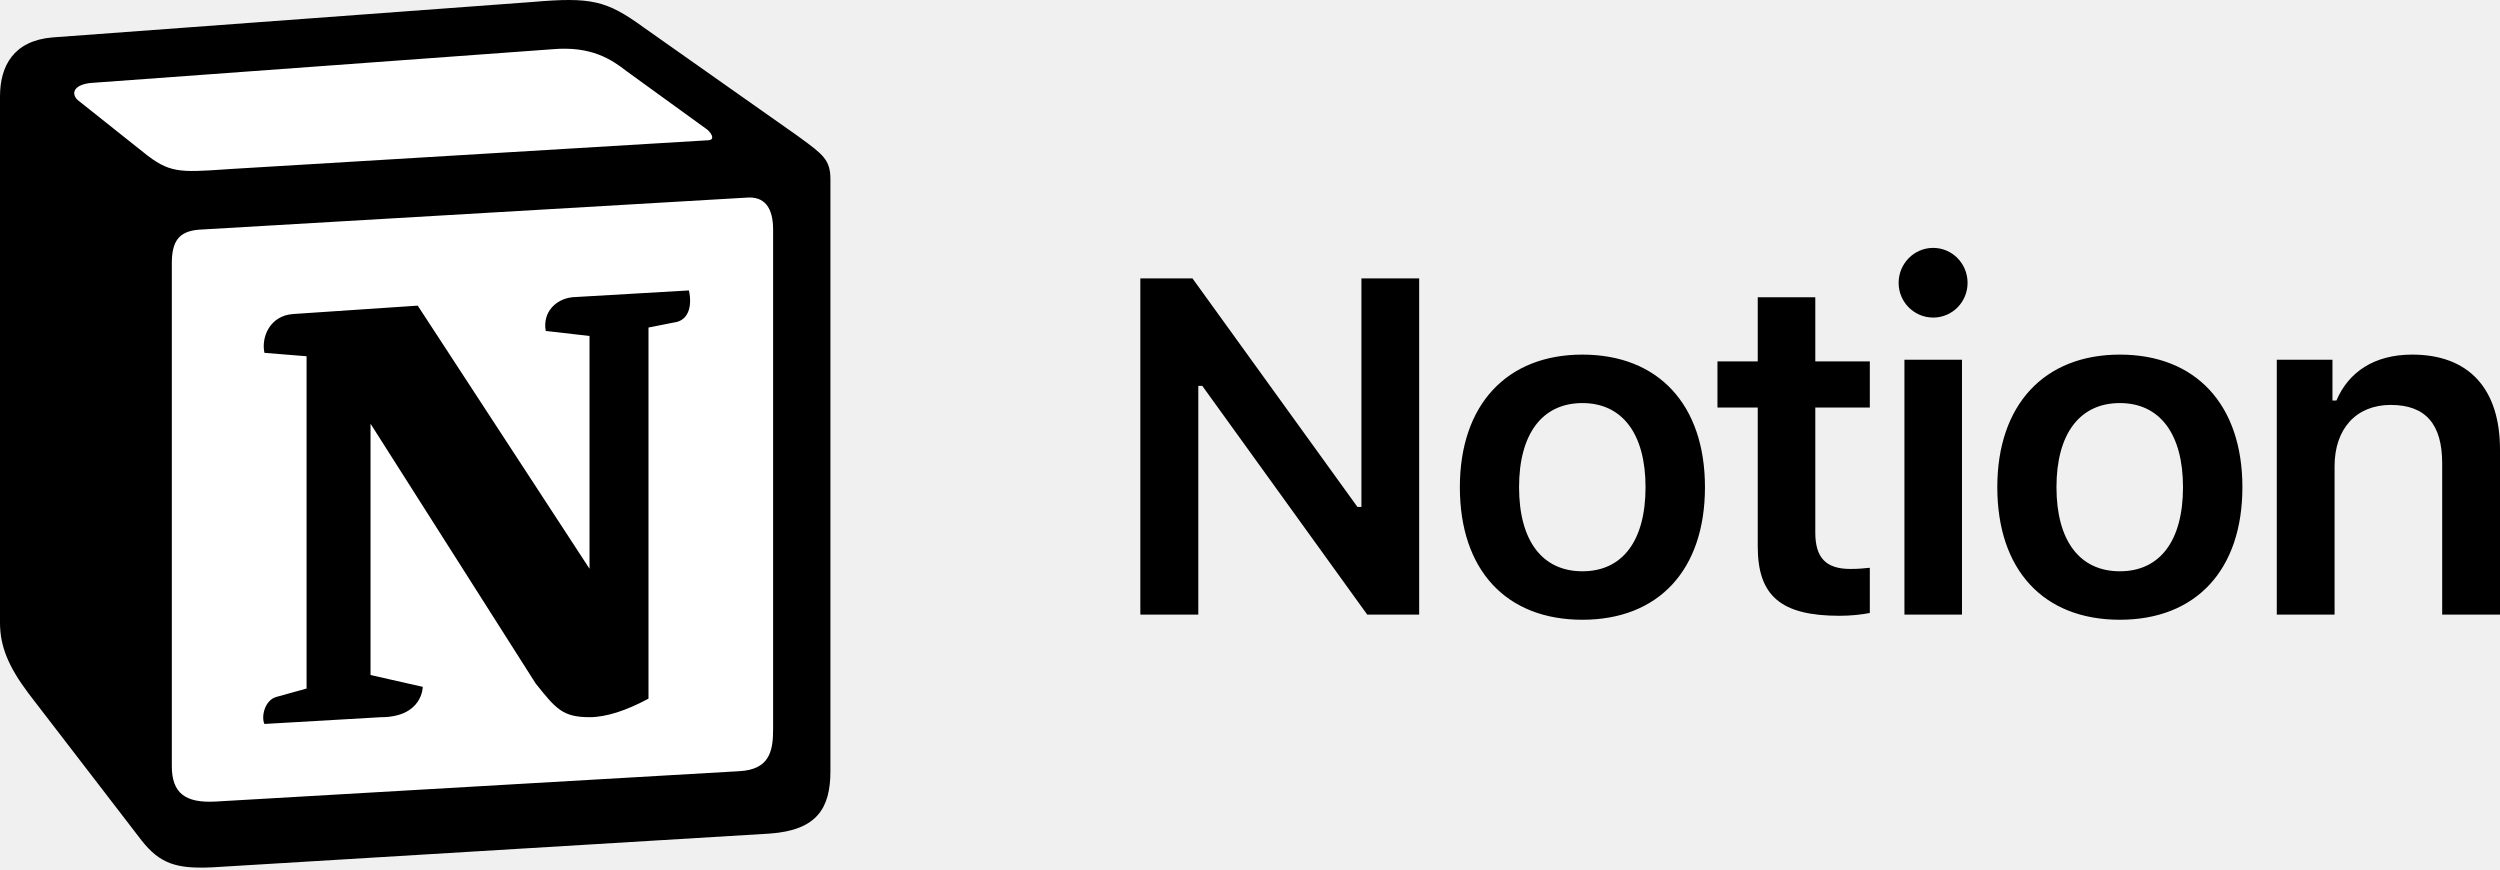
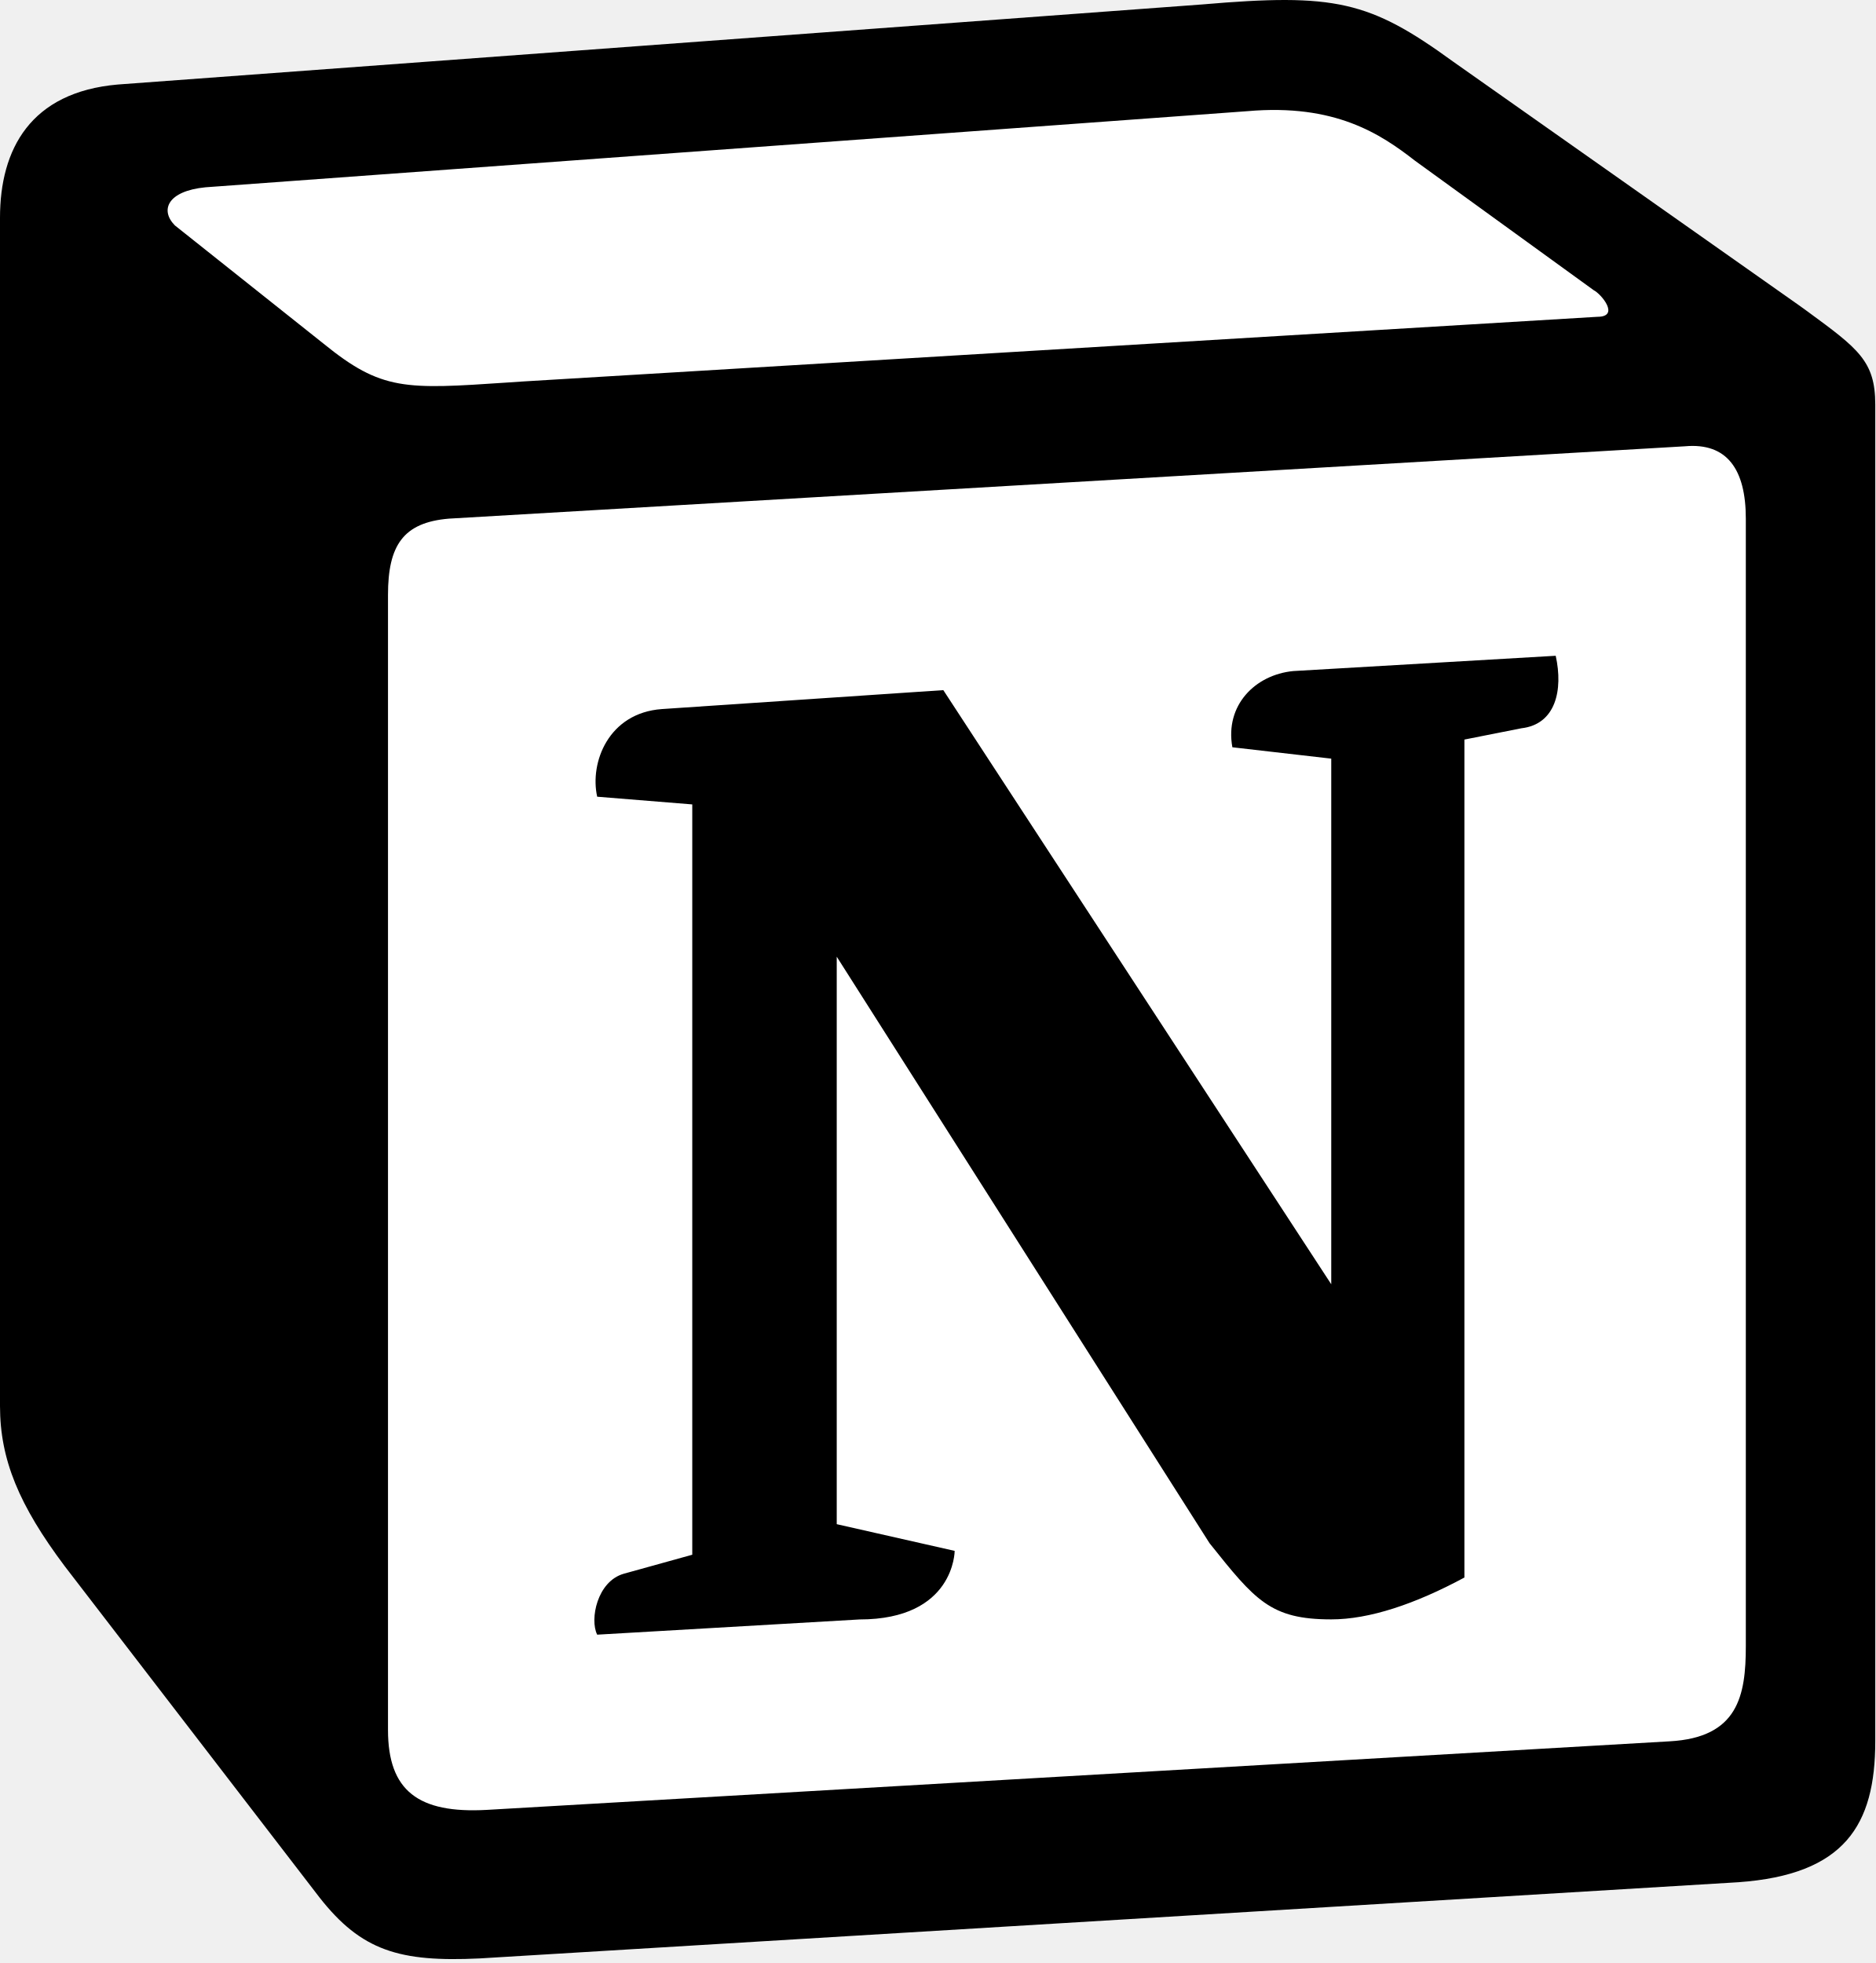
- <svg xmlns="http://www.w3.org/2000/svg" viewBox="0 0 512 178" width="512" height="178">
-   <path fill="#fff" d="M10.691 7.666L109.012.404c12.077-1.037 15.181-.338 22.774 5.183l31.386 22.11c5.177 3.803 6.9 4.84 6.9 8.98v121.26c0 7.6-2.76 12.095-12.42 12.782l-114.177 6.912c-7.25.344-10.703-.693-14.5-5.532L5.864 142.046C1.718 136.514 0 132.374 0 127.535V19.748C0 13.535 2.76 8.353 10.691 7.666" />
-   <path d="M109.012.404L10.691 7.666C2.761 8.353 0 13.536 0 19.748v107.787c0 4.839 1.718 8.979 5.864 14.511L28.975 172.1c3.797 4.84 7.25 5.876 14.5 5.532l114.177-6.912c9.654-.687 12.42-5.182 12.42-12.782V36.677c0-3.928-1.551-5.059-6.118-8.411l-.788-.569l-31.38-22.11C124.193.067 121.09-.633 109.012.404M46.057 34.692c-9.323.628-11.437.77-16.732-3.536L15.862 20.447c-1.368-1.386-.681-3.115 2.766-3.459l94.519-6.906c7.936-.693 12.07 2.073 15.174 4.49l16.212 11.745c.693.35 2.416 2.417.343 2.417l-97.61 5.875zM35.188 156.901V53.96c0-4.496 1.38-6.57 5.515-6.919l112.11-6.562c3.802-.344 5.52 2.073 5.52 6.562v102.255c0 4.495-.693 8.298-6.9 8.641l-107.283 6.22c-6.207.343-8.962-1.724-8.962-7.256M141.091 59.48c.687 3.11 0 6.219-3.11 6.574l-5.17 1.025v76.004c-4.49 2.416-8.624 3.796-12.077 3.796c-5.52 0-6.9-1.73-11.035-6.906l-33.814-53.2v51.47l10.697 2.423s0 6.22-8.63 6.22l-23.792 1.38c-.693-1.387 0-4.84 2.41-5.527l6.214-1.724V72.96l-8.624-.698c-.693-3.11 1.03-7.6 5.863-7.95l25.528-1.717l35.183 53.887V68.808l-8.967-1.03c-.693-3.809 2.067-6.575 5.514-6.912zm104.322 66.39V79.02h.811l33.785 46.85h10.637V57.022h-11.828v46.803h-.811l-33.785-46.803h-10.679v68.842h11.876zm78.663 1.055c15.607 0 25.101-10.212 25.101-27.151c0-16.893-9.542-27.151-25.101-27.151c-15.507 0-25.096 10.306-25.096 27.15c0 16.94 9.447 27.152 25.096 27.152m0-9.927c-8.251 0-12.972-6.296-12.972-17.224c0-10.88 4.721-17.224 12.972-17.224c8.209 0 12.93 6.343 12.93 17.224c0 10.928-4.674 17.224-12.93 17.224m35.91-56.109v13.12h-8.25v9.447h8.25v28.484c0 10.116 4.775 14.173 16.75 14.173c2.287 0 4.485-.237 6.202-.574v-9.258c-1.433.142-2.34.237-4.01.237c-4.957 0-7.155-2.286-7.155-7.44V83.457h11.165V74.01h-11.165V60.883h-11.786zm30.042 64.981h11.787V73.671h-11.787zm5.87-60.829c3.909 0 7.06-3.157 7.06-7.113c0-3.963-3.145-7.161-7.06-7.161c-3.862 0-7.06 3.198-7.06 7.16c0 3.957 3.198 7.108 7.06 7.108zm38.25 61.884c15.601 0 25.096-10.212 25.096-27.151c0-16.893-9.542-27.151-25.096-27.151c-15.512 0-25.101 10.306-25.101 27.15c0 16.94 9.447 27.152 25.101 27.152m0-9.927c-8.256 0-12.983-6.296-12.983-17.224c0-10.88 4.727-17.224 12.983-17.224c8.204 0 12.93 6.343 12.93 17.224c0 10.928-4.679 17.224-12.93 17.224m32.138 8.872h11.835V95.48c0-7.683 4.442-12.551 11.496-12.551c7.208 0 10.543 4.01 10.543 11.976v30.965H512V92.092c0-12.456-6.35-19.47-17.988-19.47c-7.783 0-13.03 3.578-15.512 9.4h-.812v-8.35h-11.402z" />
+ <svg xmlns="http://www.w3.org/2000/svg" viewBox="0 0 256 268" width="256" height="268">
+   <path fill="#fff" d="M16.092 11.538L164.09.608c18.179-1.56 22.85-.508 34.28 7.801l47.243 33.282C253.406 47.414 256 48.975 256 55.207v182.527c0 11.439-4.155 18.205-18.696 19.24L65.44 267.378c-10.913.517-16.11-1.043-21.825-8.327L8.826 213.814C2.586 205.487 0 199.254 0 191.97V29.726c0-9.352 4.155-17.153 16.092-18.188" />
+   <path d="M164.09.608L16.092 11.538C4.155 12.573 0 20.374 0 29.726v162.245c0 7.284 2.585 13.516 8.826 21.843l34.789 45.237c5.715 7.284 10.912 8.844 21.825 8.327l171.864-10.404c14.532-1.035 18.696-7.801 18.696-19.24V55.207c0-5.911-2.336-7.614-9.21-12.66l-1.185-.856L198.37 8.409C186.94.1 182.27-.952 164.09.608M69.327 52.22c-14.033.945-17.216 1.159-25.186-5.323L23.876 30.778c-2.06-2.086-1.026-4.69 4.163-5.207l142.274-10.395c11.947-1.043 18.17 3.12 22.842 6.758l24.401 17.68c1.043.525 3.638 3.637.517 3.637L71.146 52.095zm-16.36 183.954V81.222c0-6.767 2.077-9.887 8.3-10.413L230.02 60.93c5.724-.517 8.31 3.12 8.31 9.879v153.917c0 6.767-1.044 12.49-10.387 13.008l-161.487 9.361c-9.343.517-13.489-2.594-13.489-10.921M212.377 89.53c1.034 4.681 0 9.362-4.681 9.897l-7.783 1.542v114.404c-6.758 3.637-12.981 5.715-18.18 5.715c-8.308 0-10.386-2.604-16.609-10.396l-50.898-80.079v77.476l16.1 3.646s0 9.362-12.989 9.362l-35.814 2.077c-1.043-2.086 0-7.284 3.63-8.318l9.351-2.595V109.823l-12.98-1.052c-1.044-4.68 1.55-11.439 8.826-11.965l38.426-2.585l52.958 81.113v-71.76l-13.498-1.552c-1.043-5.733 3.111-9.896 8.3-10.404z" />
</svg>
